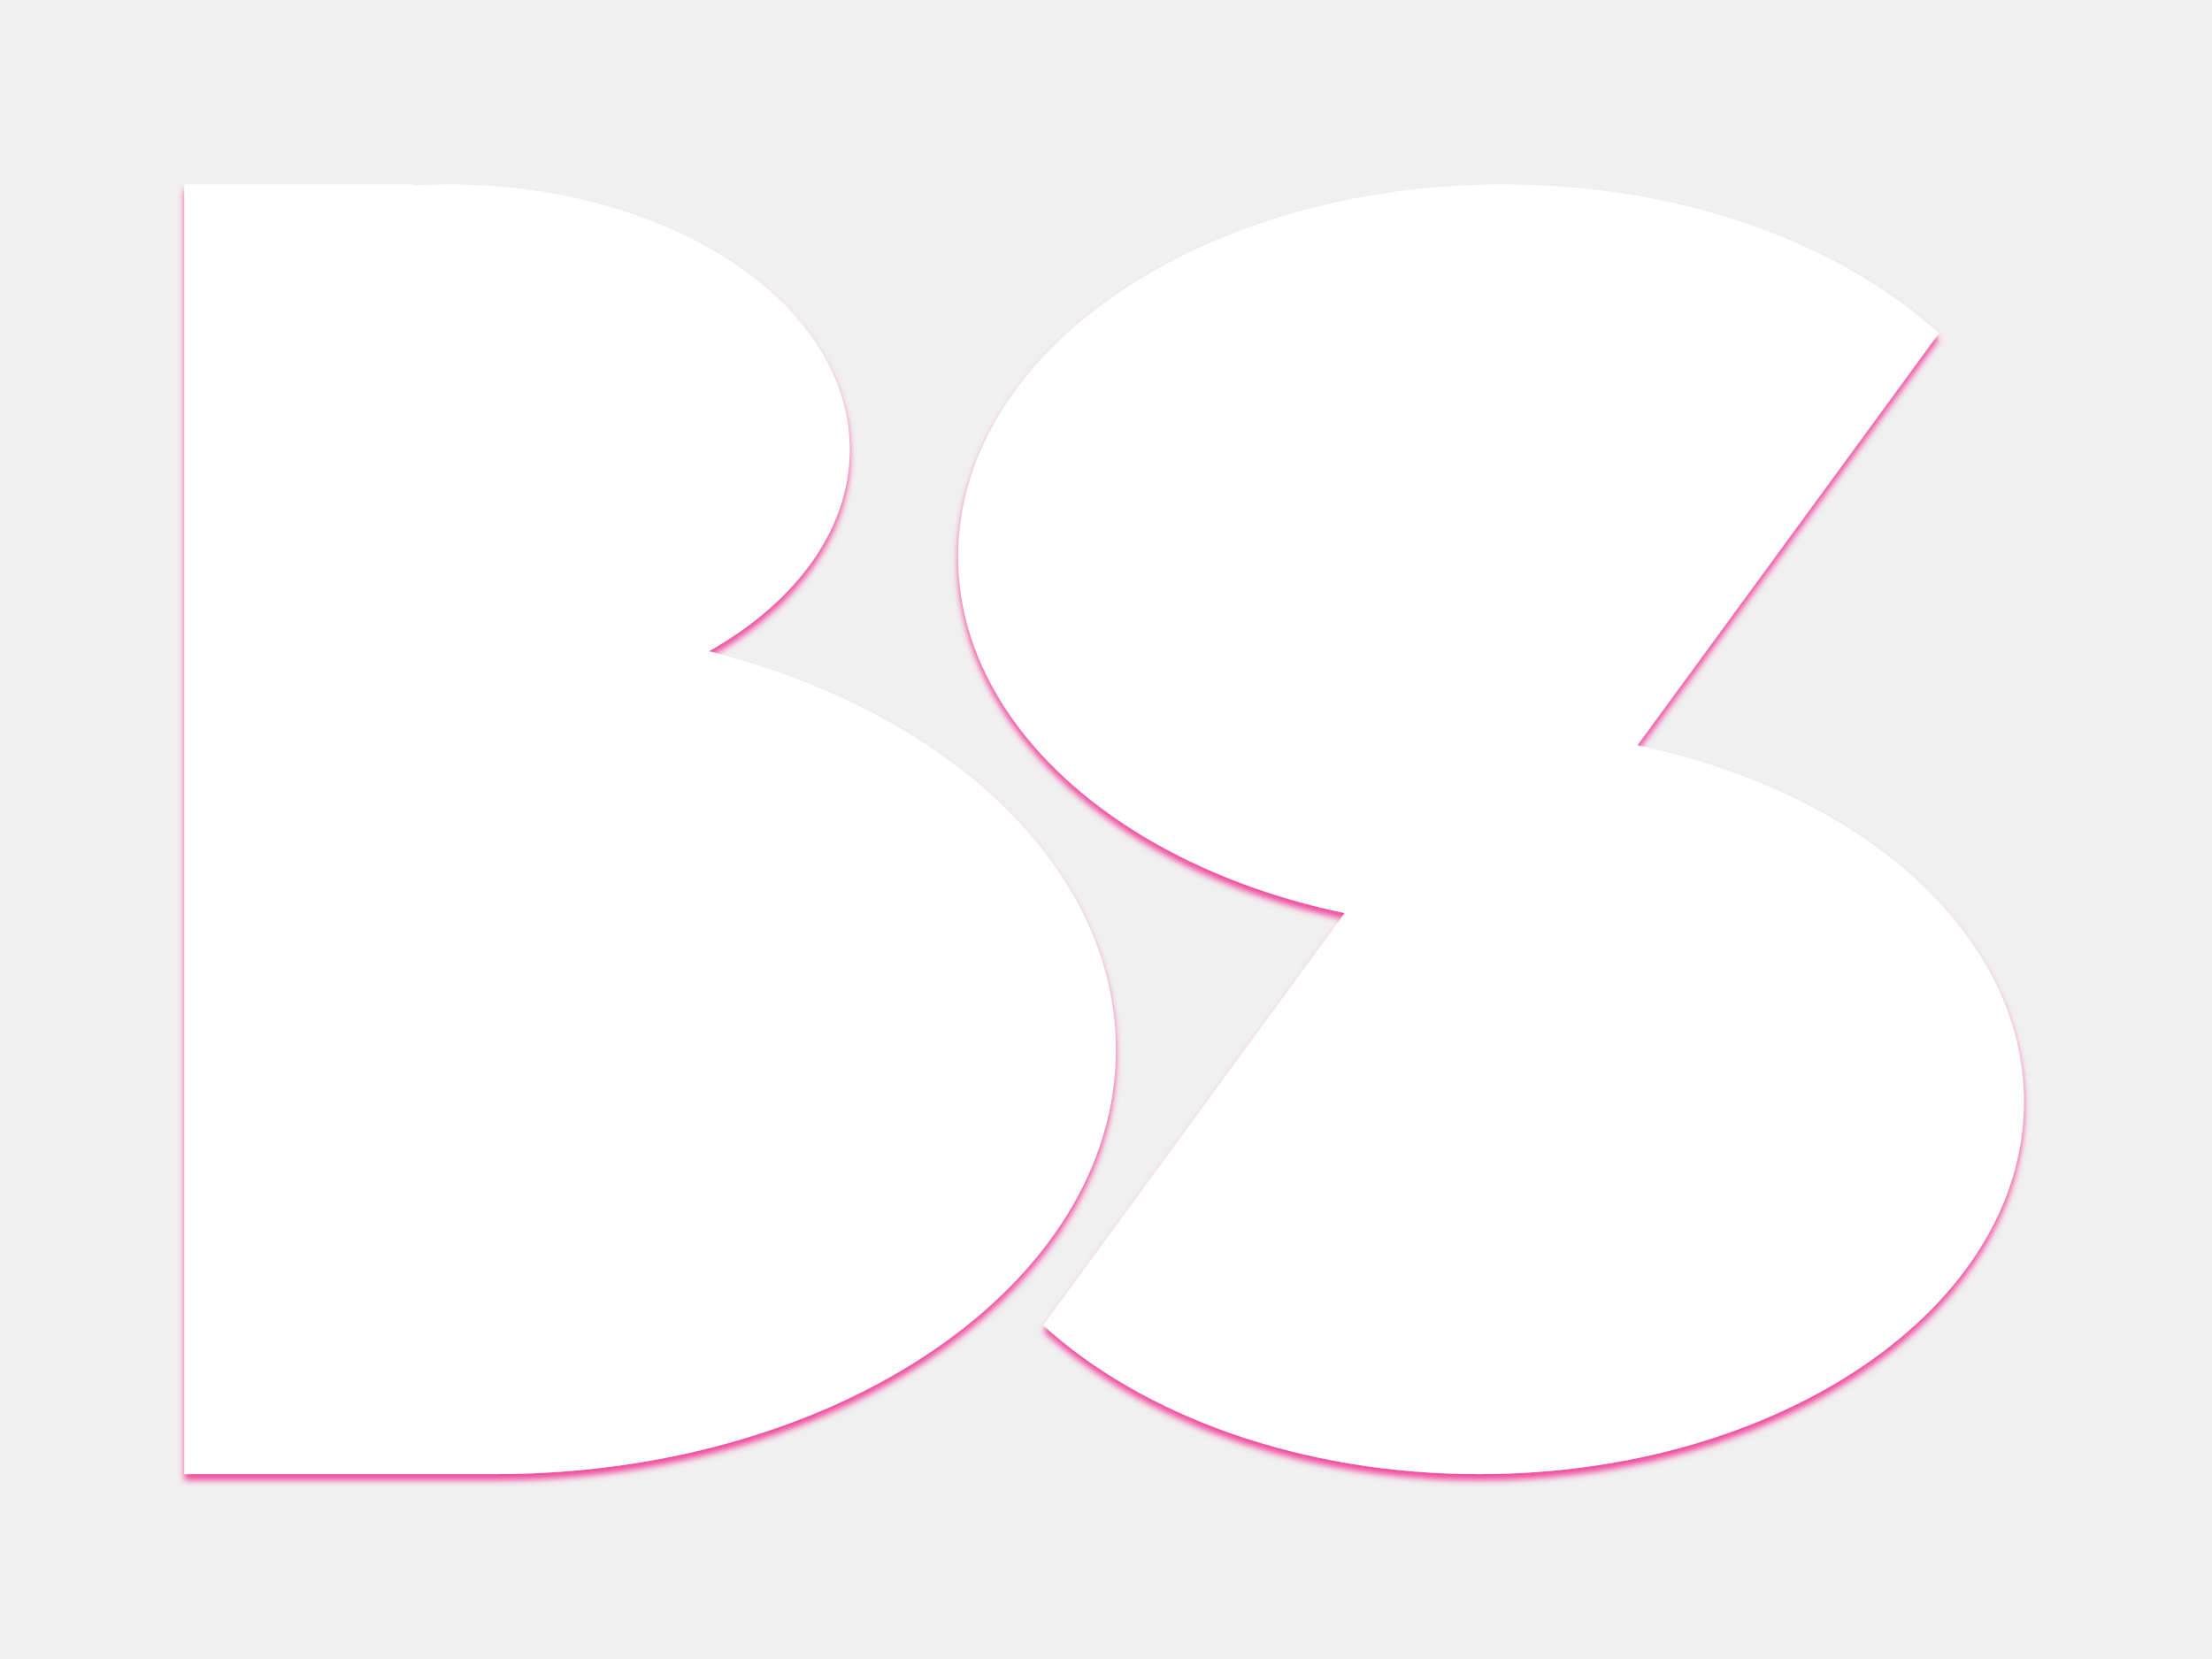
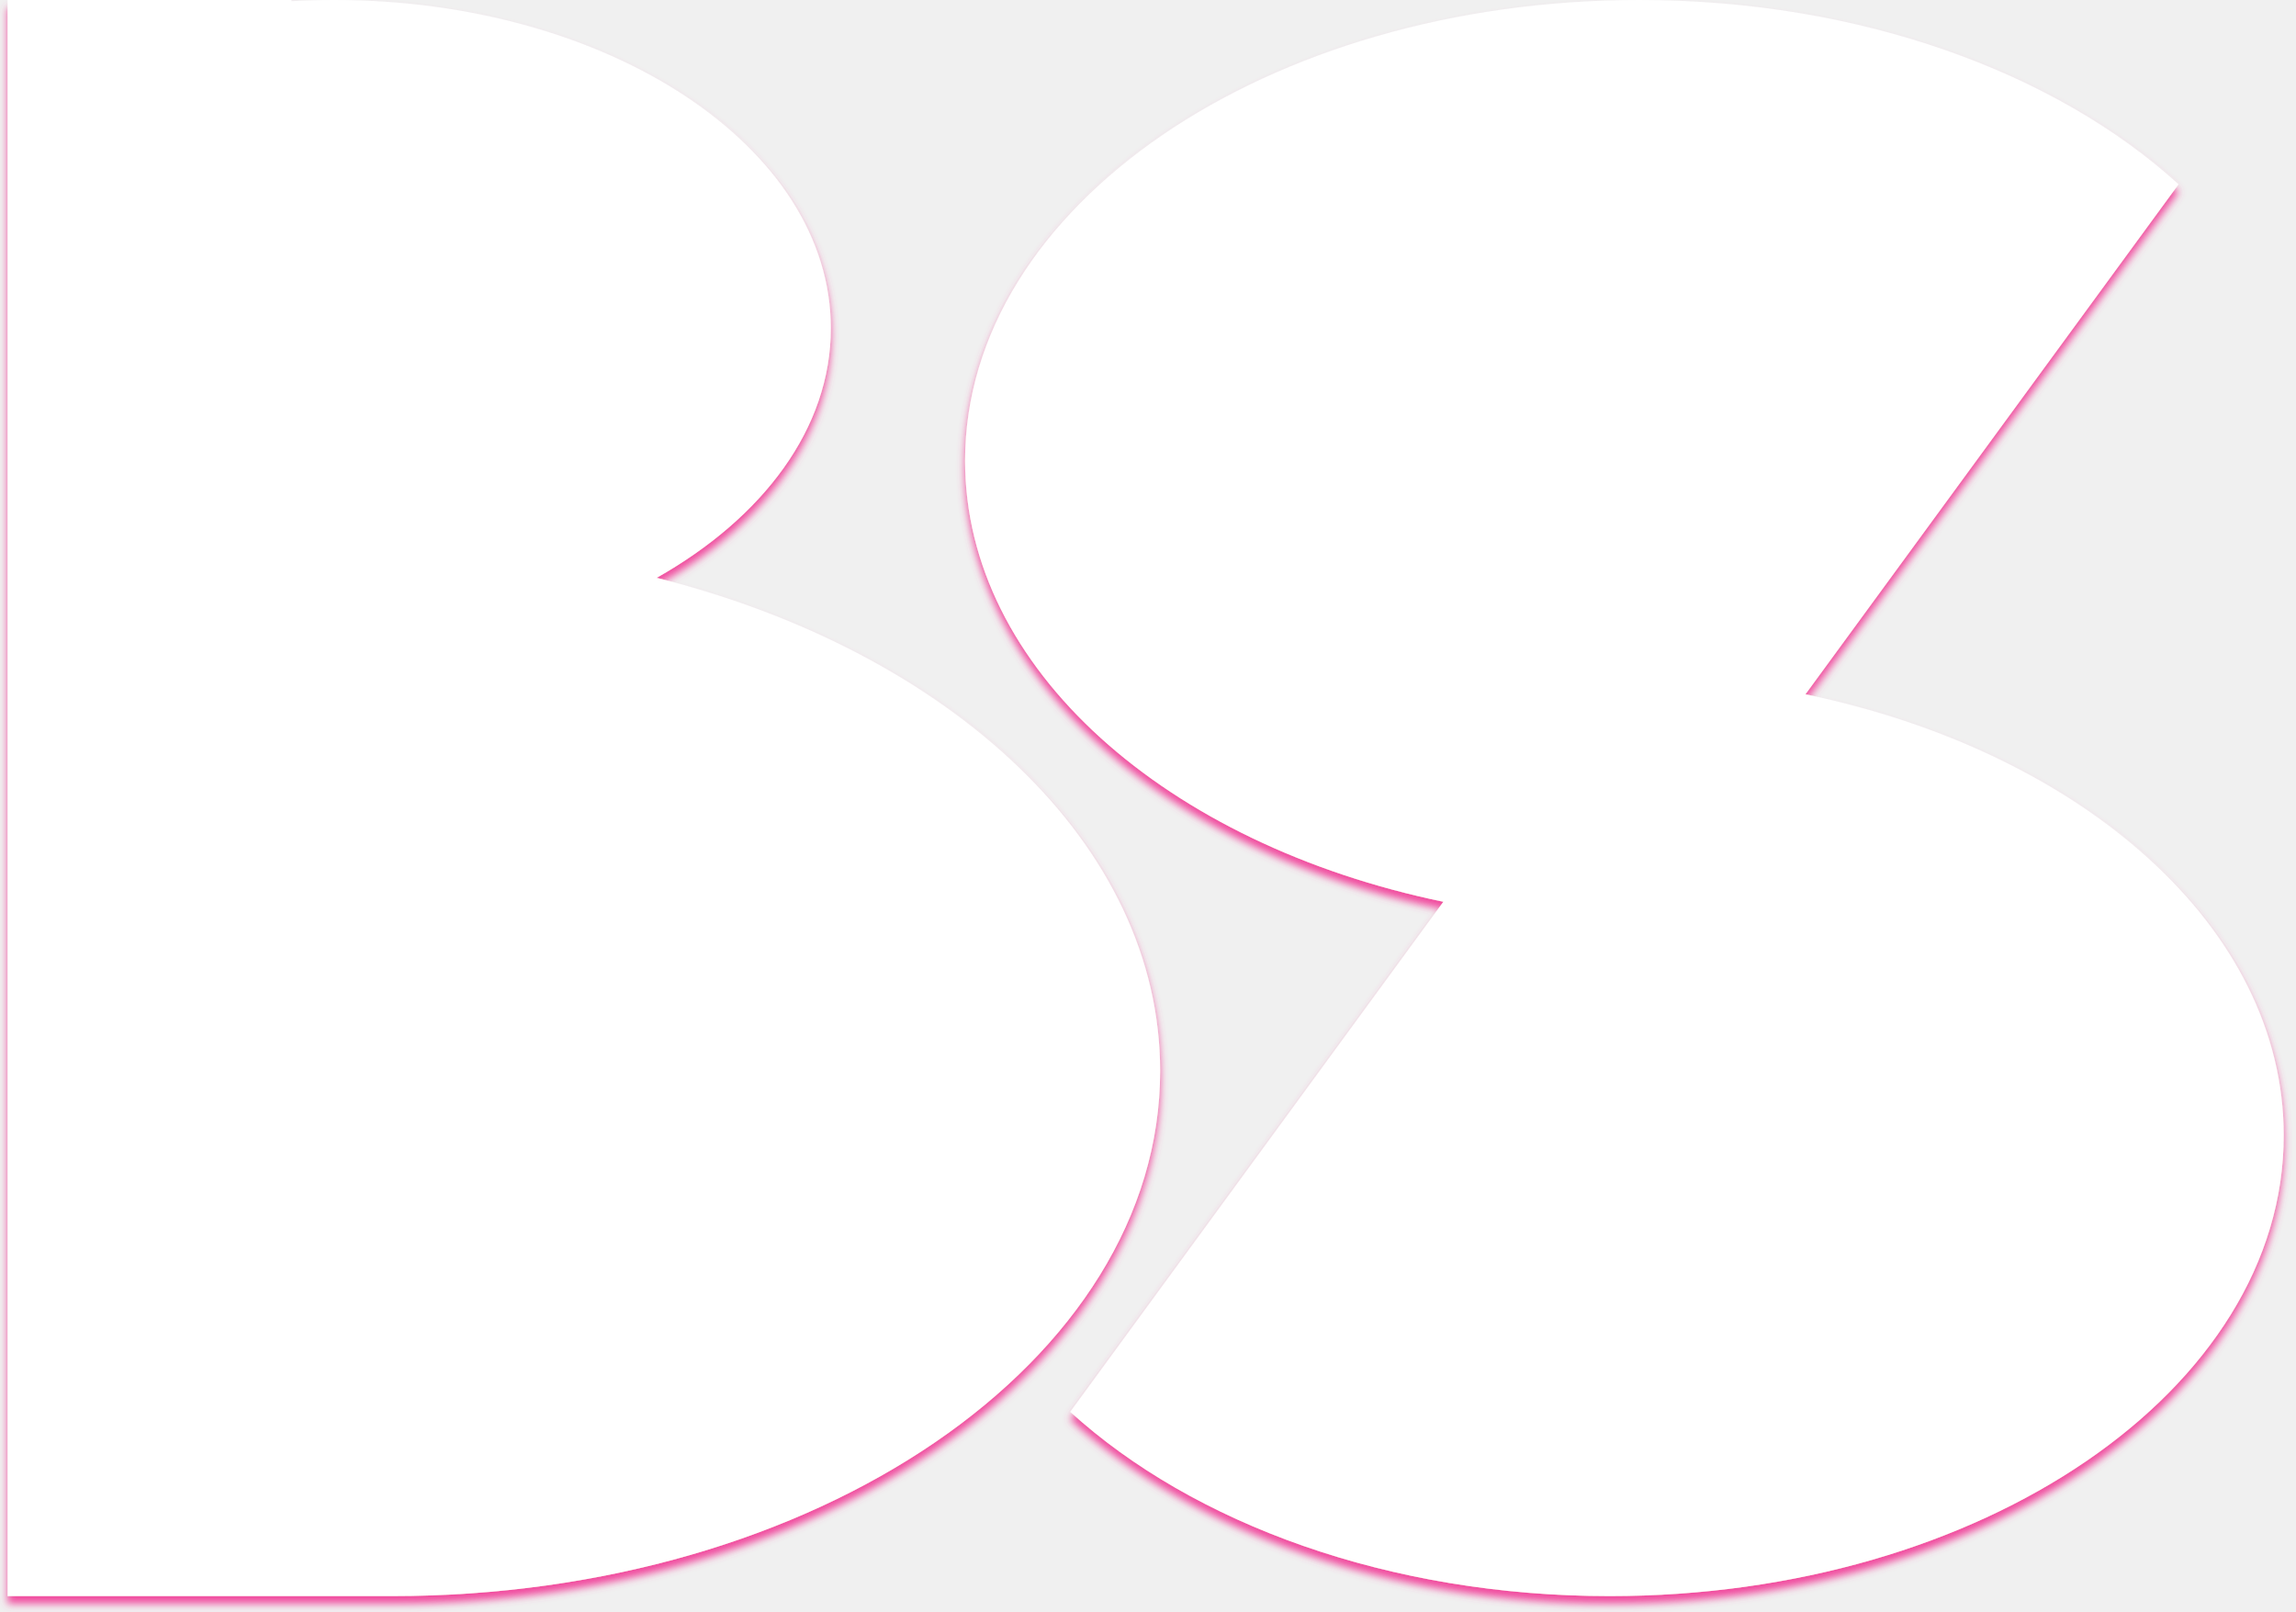
- <svg width="360" height="270" viewBox="0 0 360 270">
-   <defs>
-     <filter id="sb-white-a" width="101.3%" height="101.9%" x="-.7%" y="-.5%" filterUnits="objectBoundingBox">
-       <feOffset dy="1" in="SourceAlpha" result="shadowOffsetOuter1" />
-       <feGaussianBlur in="shadowOffsetOuter1" result="shadowBlurOuter1" stdDeviation=".5" />
-       <feColorMatrix in="shadowBlurOuter1" result="shadowMatrixOuter1" values="0 0 0 0 0.878 0 0 0 0 0.071 0 0 0 0 0.345 0 0 0 1 0" />
-       <feMerge>
-         <feMergeNode in="shadowMatrixOuter1" />
-         <feMergeNode in="SourceGraphic" />
-       </feMerge>
-     </filter>
-   </defs>
-   <g fill="#FFF" filter="url(#sb-white-a)" transform="translate(30 30)">
-     <path d="M0 0v209.913h50.533c55.817 0 101.065-30.922 101.065-69.067 0-29.776-27.573-55.152-66.224-64.852 14.022-7.918 22.91-19.687 22.91-32.827C108.285 19.327 79.03 0 42.94 0c-1.886 0-3.754.053-5.6.156V0H0z" />
+ <svg width="302" height="212" viewBox="0 0 302 212">
+   <filter id="a" width="101.3%" height="101.9%" x="-.7%" y="-.5%">
+     <feOffset dy="1" in="SourceAlpha" result="shadowOffsetOuter1" />
+     <feGaussianBlur in="shadowOffsetOuter1" result="shadowBlurOuter1" stdDeviation=".5" />
+     <feColorMatrix in="shadowBlurOuter1" result="shadowMatrixOuter1" values="0 0 0 0 0.878 0 0 0 0 0.071 0 0 0 0 0.345 0 0 0 1 0" />
+     <feMerge>
+       <feMergeNode in="shadowMatrixOuter1" />
+       <feMergeNode in="SourceGraphic" />
+     </feMerge>
+   </filter>
+   <g fill="#fff" filter="url(#a)" transform="translate(1)">
+     <path d="M0 0v209.913h50.533c55.817 0 101.065-30.922 101.065-69.067 0-29.776-27.573-55.152-66.224-64.852 14.022-7.918 22.91-19.687 22.91-32.827C108.285 19.327 79.03 0 42.94 0c-1.886 0-3.754.053-5.6.156V0z" />
    <path d="M188.85 118.599l-49.078 67.078c16.178 14.717 41.933 24.236 70.941 24.236 48.973 0 88.674-27.13 88.674-60.598 0-27.344-26.503-50.459-62.912-58.001l49.079-67.078C269.376 9.519 243.62 0 214.612 0 165.64 0 125.94 27.13 125.94 60.598c0 27.344 26.502 50.458 62.911 58z" />
  </g>
</svg>
